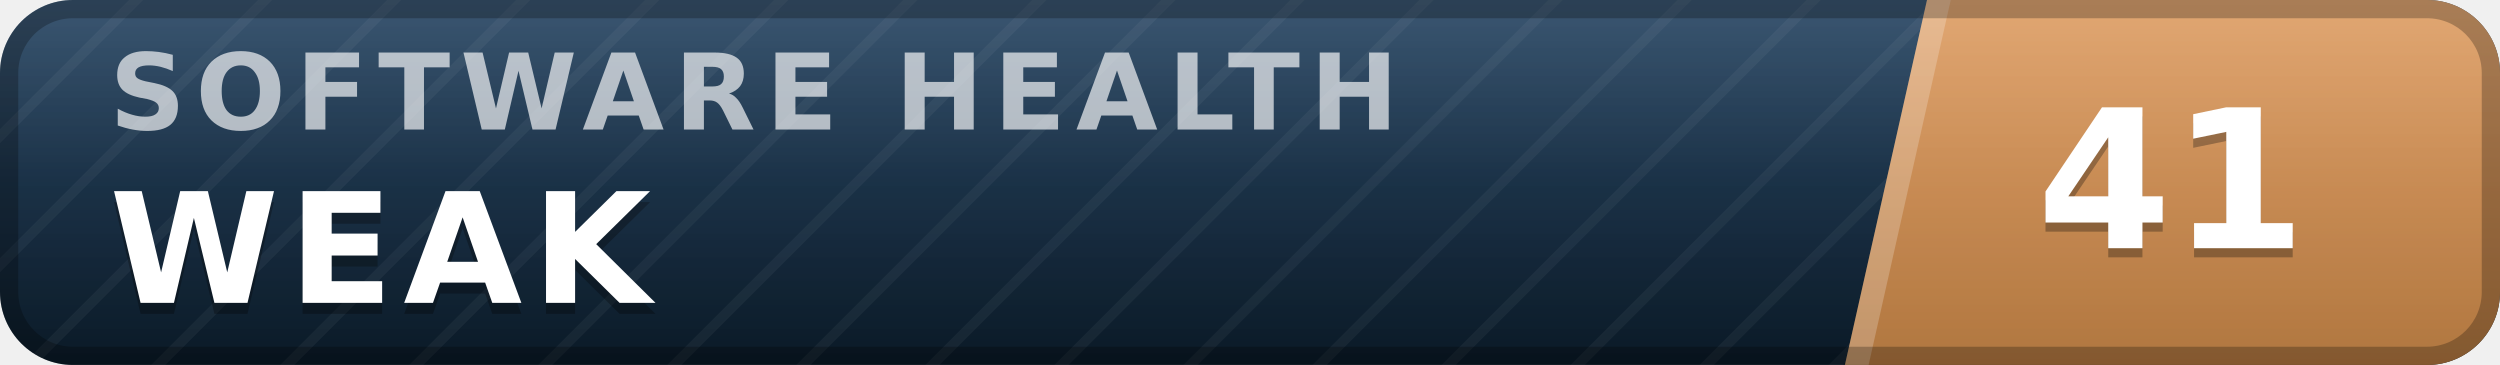
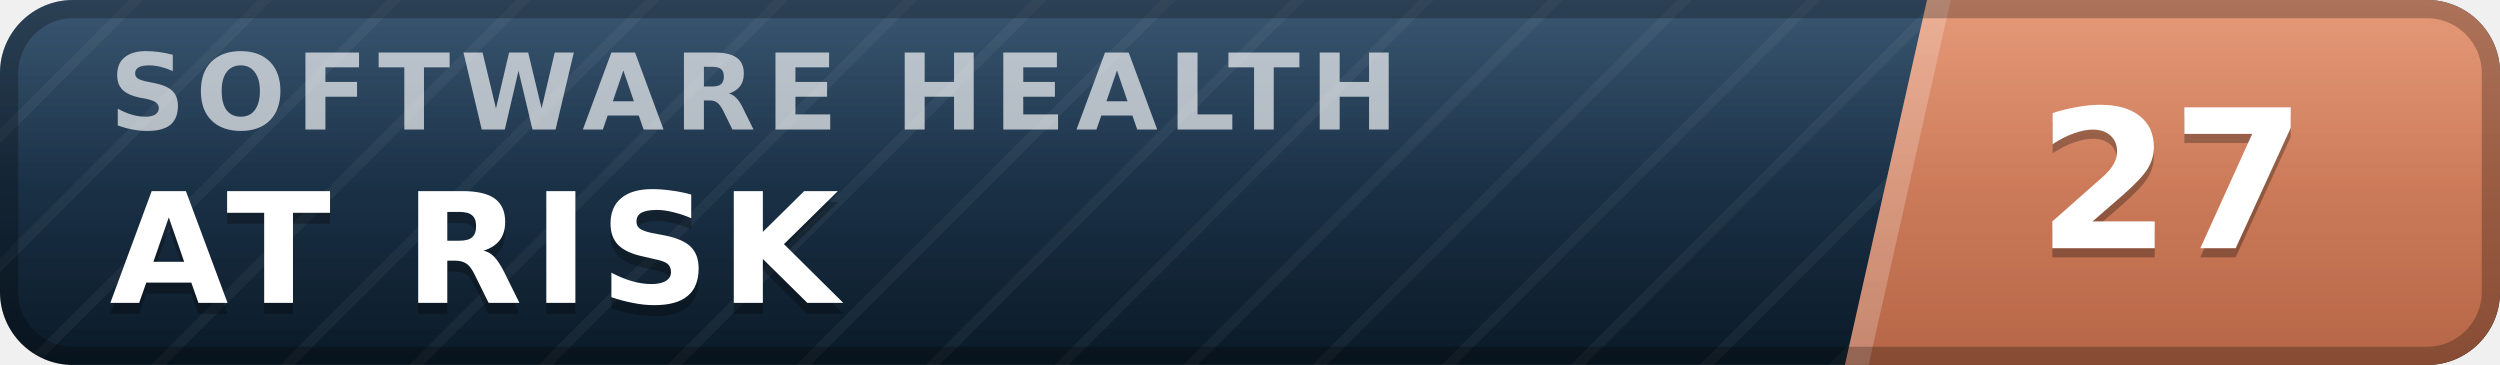
- <svg xmlns="http://www.w3.org/2000/svg" width="137" height="20" viewBox="0 0 137 20" role="img" aria-label="inspect.software software health index 41 of 100, weak" font-family="Verdana,DejaVu Sans,Geneva,sans-serif">
+ <svg xmlns="http://www.w3.org/2000/svg" width="137" height="20" viewBox="0 0 137 20" role="img" aria-label="inspect.software software health index 27 of 100, at risk" font-family="Verdana,DejaVu Sans,Geneva,sans-serif">
  <defs>
    <linearGradient id="plate" x1="0" y1="0" x2="0" y2="1">
      <stop offset="0" stop-color="#1d3d5c" />
      <stop offset="1" stop-color="#0a1926" />
    </linearGradient>
    <linearGradient id="endplate" x1="0" y1="0" x2="0" y2="1">
-       <stop offset="0" stop-color="#dd9a5e" />
-       <stop offset="1" stop-color="#b0763f" />
+       <stop offset="0" stop-color="#e18a64" />
+       <stop offset="1" stop-color="#b56546" />
    </linearGradient>
    <linearGradient id="gloss" x1="0" y1="0" x2="0" y2="1">
      <stop offset="0" stop-color="#fff" stop-opacity=".13" />
      <stop offset=".5" stop-color="#fff" stop-opacity=".03" />
      <stop offset="1" stop-color="#fff" stop-opacity="0" />
    </linearGradient>
    <pattern id="guilloche" width="5" height="5" patternUnits="userSpaceOnUse" patternTransform="rotate(45)">
      <line x1="0" y1="0" x2="0" y2="5" stroke="#fff" stroke-opacity=".045" stroke-width="1.1" />
    </pattern>
    <clipPath id="rounded">
      <rect width="137" height="20" rx="4" />
    </clipPath>
  </defs>
  <g clip-path="url(#rounded)">
    <rect width="137" height="20" fill="url(#plate)" />
    <rect width="137" height="20" fill="url(#guilloche)" />
    <polygon points="105.6,0 137,0 137,20 101.1,20" fill="url(#endplate)" />
    <polygon points="105.6,0 106.9,0 102.4,20 101.1,20" fill="#fff" fill-opacity=".22" />
    <text x="6.0" y="7.1" font-size="5.8" letter-spacing="0.55" fill="#fff" fill-opacity=".66" font-weight="bold" textLength="76.3" lengthAdjust="spacing">SOFTWARE HEALTH</text>
-     <text x="6.0" y="17.2" font-size="8.4" fill="#000" fill-opacity=".3" font-weight="bold" letter-spacing="0.55" textLength="30.3" lengthAdjust="spacing">WEAK</text>
-     <text x="6.0" y="16.6" font-size="8.4" fill="#fff" font-weight="bold" letter-spacing="0.55" textLength="30.3" lengthAdjust="spacing">WEAK</text>
-     <text x="119.0" y="14.1" font-size="10.6" fill="#000" fill-opacity=".3" font-weight="bold" text-anchor="middle">41</text>
-     <text x="119.0" y="13.6" font-size="10.6" fill="#fff" font-weight="bold" text-anchor="middle">41</text>
+     <text x="6.0" y="17.2" font-size="8.4" fill="#000" fill-opacity=".3" font-weight="bold" letter-spacing="0.55" textLength="43.3" lengthAdjust="spacing">AT RISK</text>
+     <text x="6.0" y="16.6" font-size="8.4" fill="#fff" font-weight="bold" letter-spacing="0.55" textLength="43.3" lengthAdjust="spacing">AT RISK</text>
+     <text x="119.0" y="14.1" font-size="10.6" fill="#000" fill-opacity=".3" font-weight="bold" text-anchor="middle">27</text>
+     <text x="119.0" y="13.6" font-size="10.6" fill="#fff" font-weight="bold" text-anchor="middle">27</text>
    <rect width="137" height="20" fill="url(#gloss)" />
  </g>
  <rect x=".5" y=".5" width="136" height="19" rx="3.5" fill="none" stroke="#000" stroke-opacity=".25" />
</svg>
